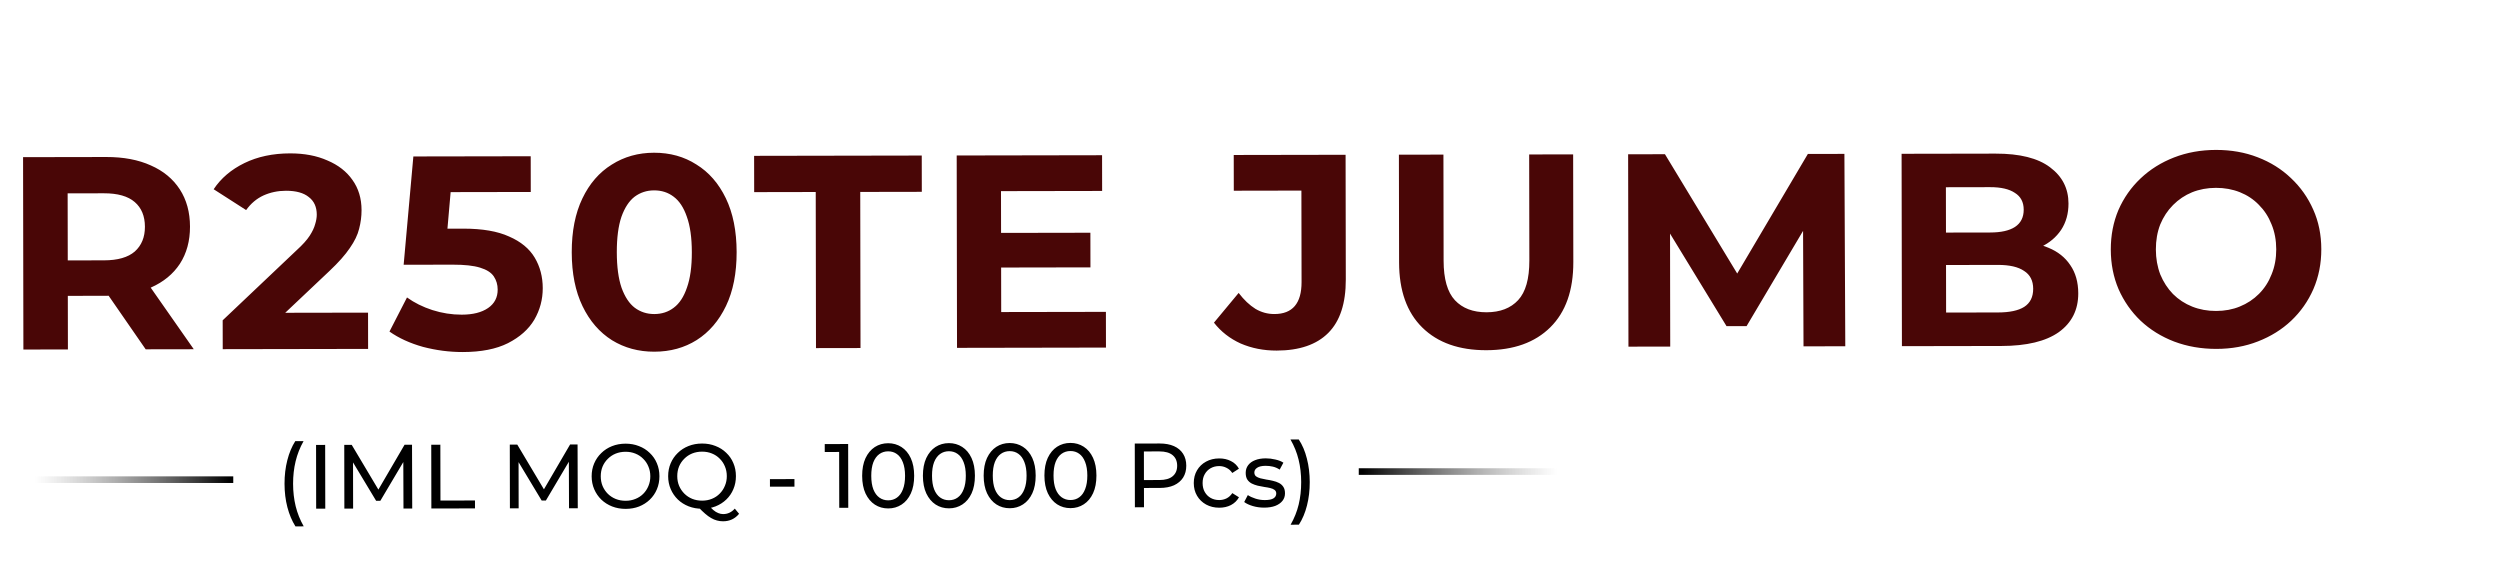
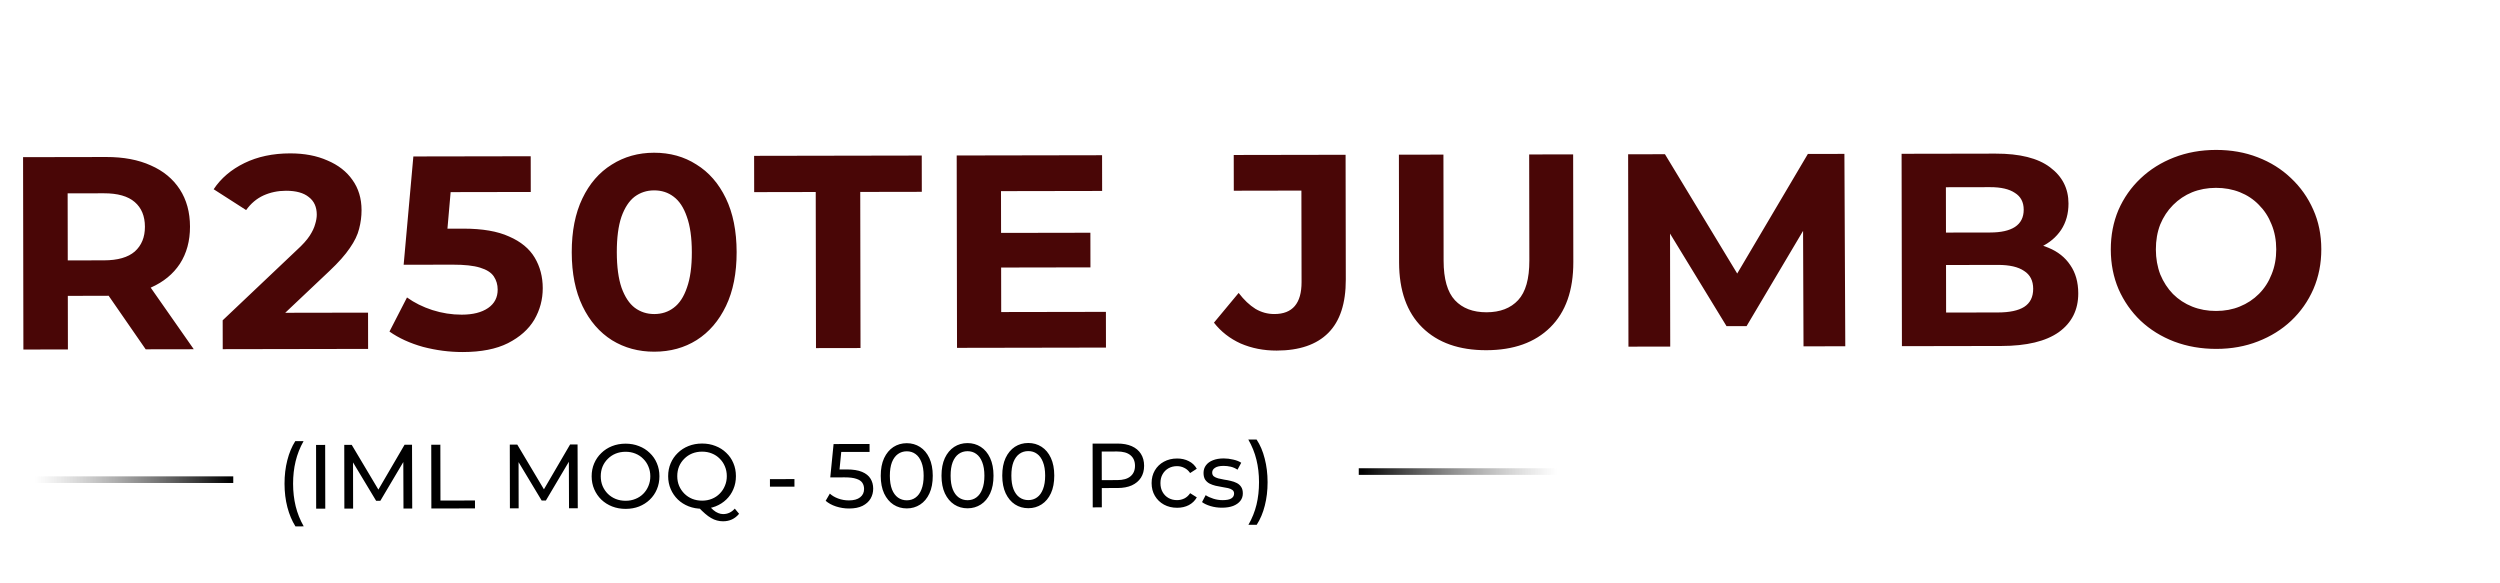
<svg xmlns="http://www.w3.org/2000/svg" width="326" height="76" viewBox="0 0 326 76" fill="none">
  <path d="M3.05 45.579L3.008 20.493L13.866 20.474C16.112 20.47 18.048 20.837 19.673 21.574C21.299 22.288 22.555 23.325 23.441 24.685C24.328 26.046 24.772 27.669 24.776 29.557C24.779 31.42 24.339 33.033 23.458 34.397C22.576 35.736 21.323 36.766 19.7 37.486C18.077 38.205 16.142 38.567 13.896 38.571L6.263 38.585L8.839 36.036L8.855 45.568L3.05 45.579ZM18.997 45.55L12.71 36.459L18.91 36.448L25.268 45.539L18.997 45.55ZM8.84 36.681L6.256 33.962L13.566 33.949C15.358 33.946 16.695 33.561 17.578 32.795C18.46 32.005 18.901 30.929 18.898 29.567C18.896 28.181 18.452 27.107 17.567 26.344C16.682 25.581 15.343 25.201 13.552 25.205L6.241 25.218L8.816 22.454L8.84 36.681ZM29.044 45.532L29.037 41.769L38.698 32.614C39.461 31.919 40.022 31.297 40.379 30.747C40.736 30.197 40.974 29.695 41.093 29.241C41.236 28.787 41.307 28.368 41.306 27.986C41.304 26.983 40.957 26.219 40.263 25.694C39.593 25.146 38.601 24.873 37.287 24.875C36.236 24.877 35.257 25.082 34.35 25.49C33.466 25.898 32.715 26.532 32.095 27.393L27.862 24.677C28.815 23.242 30.151 22.105 31.87 21.266C33.589 20.427 35.571 20.005 37.817 20.001C39.68 19.997 41.305 20.305 42.692 20.924C44.102 21.518 45.191 22.365 45.957 23.462C46.747 24.56 47.144 25.873 47.146 27.402C47.148 28.215 47.042 29.027 46.828 29.84C46.638 30.628 46.233 31.465 45.614 32.35C45.018 33.235 44.136 34.228 42.967 35.33L34.952 42.905L33.838 40.793L47.993 40.768L48.001 45.498L29.044 45.532ZM60.359 45.906C58.615 45.909 56.883 45.685 55.162 45.234C53.465 44.76 52.007 44.093 50.787 43.235L53.073 38.788C54.03 39.479 55.13 40.026 56.373 40.43C57.639 40.834 58.918 41.035 60.208 41.032C61.665 41.03 62.812 40.741 63.647 40.166C64.482 39.591 64.899 38.79 64.897 37.763C64.896 37.118 64.728 36.545 64.392 36.044C64.057 35.542 63.459 35.161 62.599 34.9C61.762 34.639 60.579 34.51 59.05 34.512L52.636 34.524L53.902 20.402L69.204 20.375L69.212 25.033L55.988 25.057L58.994 22.4L58.115 32.471L55.1 29.825L60.404 29.815C62.889 29.811 64.884 30.154 66.391 30.844C67.921 31.51 69.033 32.428 69.728 33.597C70.423 34.767 70.772 36.092 70.774 37.573C70.776 39.054 70.408 40.429 69.67 41.696C68.931 42.94 67.786 43.957 66.235 44.749C64.707 45.516 62.749 45.902 60.359 45.906ZM85.328 45.861C83.273 45.865 81.433 45.366 79.806 44.366C78.18 43.342 76.899 41.862 75.964 39.929C75.029 37.996 74.56 35.655 74.555 32.908C74.55 30.16 75.012 27.818 75.941 25.881C76.869 23.944 78.145 22.473 79.768 21.466C81.391 20.436 83.23 19.919 85.284 19.916C87.363 19.912 89.203 20.422 90.805 21.447C92.432 22.447 93.712 23.914 94.647 25.848C95.582 27.781 96.052 30.122 96.057 32.869C96.061 35.617 95.599 37.959 94.671 39.895C93.742 41.832 92.467 43.316 90.844 44.346C89.245 45.352 87.406 45.857 85.328 45.861ZM85.319 40.952C86.299 40.95 87.147 40.673 87.862 40.123C88.602 39.572 89.174 38.699 89.578 37.504C90.006 36.308 90.219 34.767 90.215 32.88C90.212 30.992 89.995 29.452 89.563 28.258C89.154 27.064 88.58 26.193 87.838 25.645C87.121 25.097 86.272 24.823 85.292 24.825C84.337 24.827 83.489 25.103 82.749 25.654C82.034 26.205 81.462 27.078 81.034 28.273C80.629 29.468 80.429 31.01 80.432 32.897C80.435 34.785 80.641 36.325 81.049 37.519C81.481 38.713 82.056 39.584 82.774 40.132C83.515 40.68 84.364 40.953 85.319 40.952ZM106.405 45.393L106.371 25.038L98.344 25.053L98.336 20.322L120.196 20.283L120.204 25.014L112.176 25.028L112.21 45.383L106.405 45.393ZM130.109 30.371L142.186 30.349L142.194 34.865L130.117 34.887L130.109 30.371ZM130.557 40.691L144.21 40.667L144.218 45.325L124.795 45.36L124.753 20.275L143.71 20.241L143.718 24.9L130.53 24.923L130.557 40.691ZM166.477 45.716C164.78 45.719 163.215 45.411 161.781 44.792C160.37 44.15 159.21 43.244 158.3 42.075L161.519 38.199C162.213 39.105 162.943 39.797 163.708 40.273C164.473 40.726 165.298 40.952 166.182 40.95C168.547 40.946 169.727 39.558 169.723 36.786L169.703 24.853L160.887 24.869L160.879 20.21L175.465 20.184L175.492 36.454C175.497 39.559 174.737 41.878 173.21 43.41C171.684 44.942 169.439 45.71 166.477 45.716ZM193.82 45.667C190.261 45.673 187.476 44.687 185.465 42.707C183.455 40.728 182.447 37.898 182.441 34.219L182.417 20.172L188.223 20.161L188.246 33.994C188.25 36.383 188.743 38.102 189.724 39.152C190.705 40.201 192.08 40.724 193.848 40.721C195.616 40.718 196.989 40.19 197.966 39.137C198.944 38.084 199.431 36.363 199.427 33.974L199.404 20.141L205.138 20.131L205.161 34.179C205.167 37.858 204.169 40.691 202.165 42.677C200.162 44.664 197.38 45.66 193.82 45.667ZM212.35 45.203L212.308 20.118L217.11 20.109L227.819 37.793L225.274 37.798L235.745 20.076L240.511 20.067L240.625 45.153L235.178 45.162L235.114 28.427L236.117 28.425L227.755 42.524L225.139 42.529L216.551 28.46L217.769 28.458L217.797 45.194L212.35 45.203ZM248.01 45.139L247.968 20.054L260.224 20.032C263.377 20.026 265.744 20.619 267.322 21.811C268.925 23.003 269.728 24.578 269.731 26.537C269.733 27.851 269.413 28.999 268.769 29.979C268.126 30.936 267.243 31.678 266.121 32.206C264.999 32.733 263.71 32.999 262.252 33.001L262.931 31.531C264.508 31.528 265.906 31.788 267.125 32.312C268.344 32.811 269.289 33.562 269.96 34.564C270.654 35.566 271.003 36.796 271.005 38.253C271.009 40.404 270.163 42.089 268.469 43.311C266.775 44.508 264.279 45.11 260.982 45.116L248.01 45.139ZM253.772 40.757L260.545 40.745C262.05 40.742 263.185 40.501 263.948 40.022C264.736 39.519 265.129 38.73 265.127 37.655C265.125 36.603 264.73 35.828 263.941 35.328C263.175 34.803 262.04 34.542 260.535 34.545L253.332 34.558L253.325 30.329L259.524 30.318C260.934 30.316 262.009 30.075 262.748 29.596C263.512 29.093 263.893 28.34 263.891 27.336C263.89 26.357 263.506 25.629 262.741 25.152C261.999 24.652 260.924 24.403 259.514 24.405L253.745 24.416L253.772 40.757ZM289.03 45.496C287.047 45.499 285.207 45.18 283.51 44.538C281.837 43.896 280.378 42.991 279.133 41.822C277.913 40.654 276.955 39.282 276.26 37.706C275.588 36.131 275.251 34.411 275.248 32.548C275.244 30.684 275.576 28.964 276.242 27.386C276.933 25.808 277.898 24.432 279.138 23.259C280.379 22.086 281.834 21.176 283.506 20.528C285.177 19.88 286.992 19.554 288.951 19.55C290.934 19.547 292.75 19.866 294.4 20.508C296.073 21.15 297.52 22.056 298.741 23.224C299.985 24.392 300.955 25.765 301.65 27.34C302.346 28.892 302.695 30.611 302.698 32.499C302.701 34.362 302.358 36.095 301.668 37.697C300.977 39.275 300.012 40.65 298.772 41.823C297.555 42.972 296.111 43.87 294.44 44.519C292.793 45.167 290.989 45.492 289.03 45.496ZM288.986 40.55C290.109 40.548 291.136 40.356 292.067 39.972C293.022 39.588 293.857 39.037 294.573 38.319C295.288 37.601 295.837 36.752 296.217 35.771C296.622 34.791 296.823 33.704 296.821 32.509C296.819 31.315 296.614 30.228 296.206 29.249C295.822 28.27 295.271 27.423 294.554 26.708C293.86 25.992 293.034 25.444 292.078 25.064C291.122 24.683 290.082 24.494 288.959 24.496C287.837 24.498 286.798 24.691 285.843 25.075C284.911 25.459 284.088 26.01 283.373 26.728C282.657 27.446 282.097 28.295 281.693 29.275C281.312 30.255 281.123 31.343 281.125 32.537C281.127 33.708 281.32 34.795 281.704 35.797C282.111 36.776 282.662 37.623 283.356 38.339C284.074 39.054 284.911 39.602 285.868 39.983C286.824 40.363 287.863 40.553 288.986 40.55Z" fill="#490606" />
-   <path d="M38.525 68.64C38.073 67.92 37.723 67.089 37.476 66.147C37.228 65.198 37.104 64.176 37.102 63.083C37.1 61.991 37.221 60.969 37.465 60.018C37.709 59.06 38.055 58.228 38.505 57.522L39.586 57.52C39.113 58.361 38.766 59.24 38.546 60.159C38.326 61.07 38.217 62.044 38.218 63.081C38.22 64.119 38.333 65.097 38.556 66.015C38.78 66.925 39.13 67.799 39.606 68.638L38.525 68.64ZM41.228 66.331L41.214 58.017L42.401 58.015L42.416 66.329L41.228 66.331ZM44.905 66.325L44.891 58.01L45.864 58.009L49.605 64.286L49.083 64.287L52.754 57.997L53.728 57.996L53.754 66.31L52.614 66.312L52.59 59.791L52.864 59.791L49.595 65.307L49.049 65.308L45.737 59.803L46.034 59.802L46.046 66.323L44.905 66.325ZM56.25 66.306L56.235 57.991L57.422 57.989L57.435 65.27L61.937 65.263L61.939 66.296L56.25 66.306ZM66.492 66.289L66.477 57.974L67.451 57.973L71.192 64.25L70.669 64.251L74.34 57.961L75.314 57.959L75.341 66.274L74.2 66.276L74.177 59.755L74.45 59.754L71.182 65.271L70.635 65.272L67.323 59.766L67.62 59.766L67.632 66.287L66.492 66.289ZM81.59 66.358C80.956 66.359 80.366 66.254 79.819 66.041C79.28 65.828 78.813 65.531 78.416 65.152C78.019 64.765 77.71 64.314 77.487 63.8C77.264 63.285 77.153 62.723 77.151 62.114C77.15 61.504 77.26 60.941 77.481 60.426C77.702 59.911 78.01 59.463 78.405 59.083C78.8 58.694 79.267 58.392 79.805 58.178C80.343 57.963 80.933 57.855 81.574 57.854C82.208 57.853 82.79 57.959 83.321 58.172C83.86 58.377 84.327 58.673 84.724 59.06C85.129 59.44 85.438 59.886 85.653 60.401C85.876 60.915 85.987 61.481 85.989 62.099C85.99 62.716 85.88 63.283 85.659 63.798C85.446 64.313 85.138 64.765 84.735 65.153C84.34 65.534 83.873 65.832 83.335 66.047C82.805 66.253 82.223 66.357 81.59 66.358ZM81.588 65.301C82.047 65.3 82.47 65.221 82.858 65.061C83.254 64.903 83.594 64.68 83.878 64.395C84.171 64.101 84.396 63.76 84.554 63.372C84.719 62.984 84.802 62.56 84.801 62.101C84.8 61.641 84.716 61.218 84.549 60.83C84.39 60.442 84.164 60.106 83.87 59.822C83.585 59.529 83.244 59.304 82.847 59.146C82.459 58.989 82.035 58.91 81.576 58.911C81.109 58.912 80.678 58.992 80.282 59.151C79.894 59.31 79.554 59.536 79.262 59.829C78.969 60.115 78.74 60.452 78.575 60.84C78.417 61.228 78.338 61.652 78.339 62.111C78.34 62.571 78.42 62.994 78.579 63.382C78.746 63.77 78.976 64.11 79.27 64.402C79.563 64.687 79.904 64.908 80.293 65.066C80.689 65.224 81.12 65.302 81.588 65.301ZM91.565 66.342C90.931 66.343 90.341 66.237 89.795 66.024C89.256 65.811 88.788 65.515 88.391 65.135C87.995 64.748 87.685 64.297 87.463 63.783C87.24 63.269 87.128 62.706 87.127 62.097C87.126 61.487 87.236 60.925 87.457 60.41C87.677 59.895 87.985 59.447 88.381 59.066C88.776 58.677 89.242 58.376 89.781 58.161C90.319 57.946 90.908 57.838 91.55 57.837C92.183 57.836 92.765 57.942 93.296 58.155C93.835 58.36 94.303 58.656 94.7 59.043C95.104 59.423 95.414 59.87 95.628 60.384C95.851 60.898 95.963 61.464 95.964 62.082C95.965 62.7 95.855 63.266 95.634 63.781C95.421 64.296 95.114 64.748 94.71 65.137C94.315 65.517 93.849 65.815 93.31 66.03C92.78 66.237 92.198 66.341 91.565 66.342ZM94.288 67.976C94.011 67.977 93.745 67.941 93.492 67.871C93.238 67.808 92.985 67.701 92.731 67.551C92.478 67.409 92.216 67.219 91.946 66.982C91.677 66.753 91.383 66.469 91.066 66.129L92.336 65.794C92.574 66.087 92.8 66.324 93.014 66.505C93.236 66.695 93.454 66.829 93.668 66.908C93.882 66.995 94.092 67.038 94.298 67.038C94.892 67.037 95.398 66.798 95.817 66.323L96.377 66.999C95.839 67.649 95.143 67.975 94.288 67.976ZM91.563 65.284C92.022 65.284 92.446 65.204 92.834 65.045C93.229 64.886 93.569 64.659 93.854 64.366C94.146 64.073 94.371 63.732 94.529 63.343C94.695 62.955 94.777 62.535 94.776 62.084C94.775 61.625 94.692 61.201 94.525 60.813C94.365 60.426 94.139 60.09 93.846 59.805C93.56 59.513 93.219 59.287 92.823 59.13C92.435 58.972 92.011 58.894 91.552 58.894C91.084 58.895 90.653 58.975 90.257 59.134C89.87 59.293 89.529 59.519 89.237 59.813C88.945 60.098 88.716 60.435 88.55 60.824C88.392 61.212 88.314 61.636 88.315 62.095C88.316 62.546 88.395 62.966 88.555 63.353C88.722 63.741 88.952 64.081 89.245 64.374C89.539 64.666 89.88 64.891 90.268 65.049C90.664 65.207 91.096 65.285 91.563 65.284ZM100.402 63.464L100.4 62.478L103.595 62.473L103.597 63.459L100.402 63.464ZM109.438 66.216L109.424 58.377L109.936 58.935L107.548 58.939L107.546 57.905L110.599 57.9L110.614 66.215L109.438 66.216ZM115.83 66.301C115.18 66.302 114.598 66.137 114.083 65.805C113.575 65.473 113.171 64.991 112.869 64.358C112.575 63.725 112.427 62.957 112.425 62.054C112.424 61.152 112.569 60.383 112.86 59.749C113.16 59.115 113.563 58.632 114.069 58.298C114.584 57.965 115.165 57.797 115.815 57.796C116.456 57.795 117.034 57.961 117.55 58.292C118.065 58.624 118.47 59.106 118.764 59.739C119.058 60.372 119.206 61.14 119.207 62.043C119.209 62.946 119.064 63.714 118.772 64.348C118.48 64.982 118.077 65.466 117.563 65.799C117.049 66.132 116.471 66.3 115.83 66.301ZM115.828 65.244C116.263 65.243 116.643 65.124 116.967 64.885C117.3 64.647 117.556 64.291 117.738 63.815C117.927 63.34 118.021 62.75 118.02 62.045C118.018 61.34 117.922 60.75 117.731 60.276C117.548 59.801 117.29 59.445 116.957 59.208C116.632 58.971 116.252 58.853 115.816 58.853C115.381 58.854 114.997 58.974 114.665 59.212C114.333 59.45 114.072 59.807 113.883 60.282C113.702 60.758 113.612 61.348 113.613 62.052C113.614 62.757 113.706 63.347 113.889 63.822C114.08 64.296 114.342 64.652 114.675 64.889C115.008 65.126 115.392 65.245 115.828 65.244ZM123.752 66.288C123.103 66.289 122.52 66.123 122.005 65.792C121.498 65.46 121.093 64.978 120.791 64.345C120.497 63.712 120.349 62.944 120.347 62.041C120.346 61.138 120.491 60.37 120.783 59.736C121.083 59.102 121.486 58.618 121.992 58.285C122.506 57.951 123.088 57.784 123.737 57.783C124.378 57.782 124.957 57.947 125.472 58.279C125.987 58.611 126.392 59.093 126.686 59.726C126.98 60.359 127.128 61.127 127.13 62.03C127.131 62.932 126.986 63.701 126.694 64.335C126.402 64.969 125.999 65.452 125.485 65.786C124.971 66.119 124.394 66.287 123.752 66.288ZM123.75 65.23C124.186 65.23 124.566 65.11 124.89 64.872C125.222 64.634 125.479 64.277 125.66 63.802C125.849 63.327 125.943 62.736 125.942 62.032C125.941 61.327 125.845 60.737 125.654 60.262C125.471 59.788 125.213 59.432 124.88 59.195C124.555 58.958 124.174 58.84 123.739 58.84C123.303 58.841 122.919 58.96 122.587 59.199C122.255 59.437 121.994 59.793 121.805 60.269C121.624 60.744 121.534 61.334 121.535 62.039C121.537 62.744 121.629 63.334 121.812 63.808C122.002 64.283 122.264 64.639 122.597 64.876C122.93 65.113 123.315 65.231 123.75 65.23ZM131.674 66.274C131.025 66.275 130.443 66.11 129.928 65.778C129.42 65.447 129.015 64.964 128.713 64.331C128.419 63.698 128.271 62.93 128.27 62.028C128.268 61.125 128.413 60.357 128.705 59.723C129.005 59.089 129.408 58.605 129.914 58.272C130.428 57.938 131.01 57.771 131.659 57.77C132.301 57.769 132.879 57.934 133.394 58.266C133.91 58.597 134.314 59.08 134.608 59.713C134.903 60.346 135.05 61.114 135.052 62.016C135.054 62.919 134.909 63.687 134.617 64.321C134.325 64.955 133.922 65.439 133.408 65.772C132.894 66.106 132.316 66.273 131.674 66.274ZM131.673 65.217C132.108 65.216 132.488 65.097 132.812 64.859C133.144 64.621 133.401 64.264 133.582 63.789C133.772 63.313 133.866 62.723 133.864 62.018C133.863 61.314 133.767 60.724 133.576 60.249C133.393 59.774 133.135 59.418 132.802 59.181C132.477 58.944 132.097 58.826 131.661 58.827C131.226 58.828 130.842 58.947 130.51 59.185C130.177 59.423 129.917 59.78 129.728 60.255C129.546 60.731 129.456 61.321 129.458 62.026C129.459 62.73 129.551 63.32 129.734 63.795C129.925 64.27 130.187 64.626 130.52 64.863C130.853 65.1 131.237 65.218 131.673 65.217ZM139.597 66.261C138.948 66.262 138.365 66.097 137.85 65.765C137.343 65.433 136.938 64.951 136.636 64.318C136.342 63.685 136.194 62.917 136.192 62.014C136.191 61.112 136.336 60.343 136.628 59.709C136.927 59.075 137.33 58.592 137.836 58.258C138.351 57.925 138.932 57.758 139.582 57.757C140.223 57.755 140.801 57.921 141.317 58.252C141.832 58.584 142.237 59.066 142.531 59.7C142.825 60.333 142.973 61.1 142.974 62.003C142.976 62.906 142.831 63.674 142.539 64.308C142.247 64.942 141.844 65.426 141.33 65.759C140.816 66.093 140.238 66.26 139.597 66.261ZM139.595 65.204C140.03 65.203 140.41 65.084 140.735 64.846C141.067 64.608 141.323 64.251 141.505 63.775C141.694 63.3 141.788 62.71 141.787 62.005C141.785 61.3 141.689 60.711 141.498 60.236C141.315 59.761 141.057 59.405 140.724 59.168C140.399 58.931 140.019 58.813 139.584 58.814C139.148 58.814 138.764 58.934 138.432 59.172C138.1 59.41 137.839 59.767 137.65 60.242C137.469 60.718 137.379 61.308 137.38 62.012C137.381 62.717 137.473 63.307 137.656 63.782C137.847 64.257 138.109 64.612 138.442 64.849C138.775 65.086 139.159 65.205 139.595 65.204ZM147.989 66.152L147.974 57.837L151.217 57.832C151.945 57.831 152.567 57.945 153.082 58.173C153.597 58.402 153.994 58.734 154.272 59.169C154.549 59.604 154.689 60.123 154.69 60.724C154.691 61.326 154.553 61.845 154.277 62.281C154.001 62.709 153.605 63.042 153.091 63.281C152.577 63.511 151.955 63.627 151.227 63.628L148.638 63.633L149.171 63.074L149.177 66.15L147.989 66.152ZM149.171 63.192L148.636 62.599L151.189 62.595C151.95 62.594 152.523 62.431 152.911 62.105C153.306 61.78 153.503 61.32 153.502 60.726C153.501 60.133 153.302 59.673 152.906 59.349C152.517 59.026 151.943 58.864 151.183 58.865L148.629 58.87L149.163 58.275L149.171 63.192ZM158.999 66.205C158.358 66.206 157.783 66.068 157.276 65.792C156.777 65.516 156.384 65.136 156.098 64.653C155.812 64.171 155.669 63.617 155.668 62.991C155.667 62.366 155.808 61.811 156.092 61.328C156.376 60.844 156.768 60.468 157.266 60.197C157.772 59.919 158.346 59.78 158.988 59.779C159.558 59.778 160.065 59.892 160.509 60.121C160.96 60.342 161.309 60.674 161.556 61.117L160.69 61.676C160.483 61.368 160.229 61.143 159.928 61.001C159.635 60.851 159.318 60.776 158.978 60.776C158.566 60.777 158.198 60.869 157.873 61.052C157.549 61.234 157.292 61.492 157.103 61.825C156.913 62.15 156.819 62.538 156.82 62.989C156.821 63.441 156.916 63.833 157.107 64.165C157.298 64.497 157.555 64.754 157.88 64.936C158.205 65.117 158.574 65.208 158.986 65.207C159.326 65.206 159.643 65.135 159.935 64.992C160.236 64.841 160.489 64.611 160.694 64.301L161.562 64.846C161.318 65.282 160.97 65.619 160.519 65.858C160.076 66.088 159.569 66.204 158.999 66.205ZM164.846 66.195C164.324 66.196 163.825 66.125 163.349 65.984C162.882 65.842 162.513 65.668 162.244 65.463L162.717 64.559C162.987 64.741 163.32 64.895 163.716 65.021C164.112 65.147 164.516 65.21 164.928 65.209C165.458 65.208 165.838 65.132 166.068 64.981C166.305 64.83 166.423 64.62 166.423 64.351C166.423 64.153 166.351 63.999 166.208 63.888C166.066 63.778 165.875 63.695 165.638 63.64C165.408 63.585 165.151 63.538 164.865 63.499C164.58 63.452 164.295 63.397 164.01 63.334C163.725 63.263 163.463 63.168 163.225 63.05C162.988 62.924 162.797 62.754 162.654 62.54C162.511 62.319 162.44 62.026 162.439 61.662C162.438 61.282 162.545 60.949 162.758 60.663C162.971 60.378 163.272 60.16 163.659 60.008C164.055 59.849 164.522 59.77 165.061 59.769C165.472 59.768 165.888 59.819 166.308 59.921C166.736 60.015 167.084 60.153 167.354 60.335L166.869 61.238C166.583 61.049 166.286 60.919 165.977 60.848C165.668 60.777 165.359 60.742 165.05 60.743C164.552 60.743 164.18 60.827 163.934 60.994C163.689 61.153 163.567 61.359 163.567 61.612C163.568 61.826 163.639 61.992 163.782 62.111C163.933 62.221 164.123 62.308 164.353 62.371C164.59 62.434 164.852 62.489 165.137 62.536C165.422 62.575 165.707 62.63 165.992 62.701C166.278 62.764 166.535 62.854 166.765 62.973C167.003 63.091 167.193 63.257 167.336 63.471C167.487 63.684 167.562 63.969 167.563 64.326C167.564 64.706 167.454 65.034 167.232 65.312C167.011 65.589 166.699 65.808 166.295 65.967C165.892 66.118 165.409 66.194 164.846 66.195ZM169.376 68.42L168.295 68.422C168.776 67.582 169.127 66.706 169.347 65.795C169.567 64.876 169.676 63.898 169.674 62.861C169.673 61.824 169.56 60.85 169.337 59.94C169.113 59.021 168.759 58.143 168.275 57.304L169.356 57.303C169.824 58.007 170.178 58.837 170.417 59.795C170.664 60.745 170.789 61.766 170.791 62.859C170.793 63.952 170.672 64.974 170.428 65.924C170.192 66.867 169.841 67.699 169.376 68.42Z" fill="black" />
+   <path d="M38.525 68.64C38.073 67.92 37.723 67.089 37.476 66.147C37.228 65.198 37.104 64.176 37.102 63.083C37.1 61.991 37.221 60.969 37.465 60.018C37.709 59.06 38.055 58.228 38.505 57.522L39.586 57.52C39.113 58.361 38.766 59.24 38.546 60.159C38.326 61.07 38.217 62.044 38.218 63.081C38.22 64.119 38.333 65.097 38.556 66.015C38.78 66.925 39.13 67.799 39.606 68.638L38.525 68.64ZM41.228 66.331L41.214 58.017L42.401 58.015L42.416 66.329L41.228 66.331ZM44.905 66.325L44.891 58.01L45.864 58.009L49.605 64.286L49.083 64.287L52.754 57.997L53.728 57.996L53.754 66.31L52.614 66.312L52.59 59.791L52.864 59.791L49.595 65.307L49.049 65.308L45.737 59.803L46.034 59.802L46.046 66.323L44.905 66.325ZM56.25 66.306L56.235 57.991L57.422 57.989L57.435 65.27L61.937 65.263L61.939 66.296L56.25 66.306ZM66.492 66.289L66.477 57.974L67.451 57.973L71.192 64.25L70.669 64.251L74.34 57.961L75.314 57.959L75.341 66.274L74.2 66.276L74.177 59.755L74.45 59.754L71.182 65.271L70.635 65.272L67.323 59.766L67.62 59.766L67.632 66.287L66.492 66.289ZM81.59 66.358C80.956 66.359 80.366 66.254 79.819 66.041C79.28 65.828 78.813 65.531 78.416 65.152C78.019 64.765 77.71 64.314 77.487 63.8C77.264 63.285 77.153 62.723 77.151 62.114C77.15 61.504 77.26 60.941 77.481 60.426C77.702 59.911 78.01 59.463 78.405 59.083C78.8 58.694 79.267 58.392 79.805 58.178C80.343 57.963 80.933 57.855 81.574 57.854C82.208 57.853 82.79 57.959 83.321 58.172C83.86 58.377 84.327 58.673 84.724 59.06C85.129 59.44 85.438 59.886 85.653 60.401C85.876 60.915 85.987 61.481 85.989 62.099C85.99 62.716 85.88 63.283 85.659 63.798C85.446 64.313 85.138 64.765 84.735 65.153C84.34 65.534 83.873 65.832 83.335 66.047C82.805 66.253 82.223 66.357 81.59 66.358ZM81.588 65.301C82.047 65.3 82.47 65.221 82.858 65.061C83.254 64.903 83.594 64.68 83.878 64.395C84.171 64.101 84.396 63.76 84.554 63.372C84.719 62.984 84.802 62.56 84.801 62.101C84.8 61.641 84.716 61.218 84.549 60.83C84.39 60.442 84.164 60.106 83.87 59.822C83.585 59.529 83.244 59.304 82.847 59.146C82.459 58.989 82.035 58.91 81.576 58.911C81.109 58.912 80.678 58.992 80.282 59.151C79.894 59.31 79.554 59.536 79.262 59.829C78.969 60.115 78.74 60.452 78.575 60.84C78.417 61.228 78.338 61.652 78.339 62.111C78.34 62.571 78.42 62.994 78.579 63.382C78.746 63.77 78.976 64.11 79.27 64.402C79.563 64.687 79.904 64.908 80.293 65.066C80.689 65.224 81.12 65.302 81.588 65.301ZM91.565 66.342C90.931 66.343 90.341 66.237 89.795 66.024C89.256 65.811 88.788 65.515 88.391 65.135C87.995 64.748 87.685 64.297 87.463 63.783C87.24 63.269 87.128 62.706 87.127 62.097C87.126 61.487 87.236 60.925 87.457 60.41C87.677 59.895 87.985 59.447 88.381 59.066C88.776 58.677 89.242 58.376 89.781 58.161C90.319 57.946 90.908 57.838 91.55 57.837C92.183 57.836 92.765 57.942 93.296 58.155C93.835 58.36 94.303 58.656 94.7 59.043C95.104 59.423 95.414 59.87 95.628 60.384C95.851 60.898 95.963 61.464 95.964 62.082C95.965 62.7 95.855 63.266 95.634 63.781C95.421 64.296 95.114 64.748 94.71 65.137C94.315 65.517 93.849 65.815 93.31 66.03C92.78 66.237 92.198 66.341 91.565 66.342ZM94.288 67.976C94.011 67.977 93.745 67.941 93.492 67.871C93.238 67.808 92.985 67.701 92.731 67.551C92.478 67.409 92.216 67.219 91.946 66.982C91.677 66.753 91.383 66.469 91.066 66.129L92.336 65.794C92.574 66.087 92.8 66.324 93.014 66.505C93.236 66.695 93.454 66.829 93.668 66.908C93.882 66.995 94.092 67.038 94.298 67.038C94.892 67.037 95.398 66.798 95.817 66.323L96.377 66.999C95.839 67.649 95.143 67.975 94.288 67.976ZM91.563 65.284C92.022 65.284 92.446 65.204 92.834 65.045C93.229 64.886 93.569 64.659 93.854 64.366C94.146 64.073 94.371 63.732 94.529 63.343C94.695 62.955 94.777 62.535 94.776 62.084C94.775 61.625 94.692 61.201 94.525 60.813C94.365 60.426 94.139 60.09 93.846 59.805C93.56 59.513 93.219 59.287 92.823 59.13C92.435 58.972 92.011 58.894 91.552 58.894C91.084 58.895 90.653 58.975 90.257 59.134C89.87 59.293 89.529 59.519 89.237 59.813C88.945 60.098 88.716 60.435 88.55 60.824C88.392 61.212 88.314 61.636 88.315 62.095C88.316 62.546 88.395 62.966 88.555 63.353C88.722 63.741 88.952 64.081 89.245 64.374C89.539 64.666 89.88 64.891 90.268 65.049C90.664 65.207 91.096 65.285 91.563 65.284ZM100.402 63.464L100.4 62.478L103.595 62.473L103.597 63.459L100.402 63.464ZM110.721 66.309C110.135 66.31 109.565 66.22 109.01 66.039C108.463 65.858 108.016 65.613 107.667 65.305L108.211 64.366C108.489 64.626 108.85 64.84 109.293 65.005C109.737 65.171 110.208 65.253 110.707 65.252C111.341 65.251 111.827 65.116 112.167 64.846C112.507 64.576 112.677 64.216 112.676 63.764C112.676 63.456 112.6 63.186 112.449 62.957C112.298 62.728 112.037 62.554 111.664 62.436C111.3 62.31 110.797 62.247 110.155 62.248L108.267 62.251L108.699 57.903L113.39 57.895L113.392 58.929L109.14 58.936L109.756 58.353L109.418 61.786L108.8 61.217L110.403 61.214C111.234 61.213 111.904 61.319 112.411 61.532C112.918 61.745 113.287 62.041 113.517 62.421C113.747 62.792 113.863 63.224 113.864 63.715C113.865 64.19 113.751 64.626 113.522 65.022C113.293 65.41 112.945 65.724 112.478 65.962C112.019 66.192 111.434 66.308 110.721 66.309ZM118.254 66.297C117.605 66.298 117.022 66.133 116.507 65.801C116 65.469 115.595 64.987 115.293 64.354C114.999 63.721 114.851 62.953 114.849 62.05C114.848 61.148 114.993 60.379 115.285 59.745C115.585 59.111 115.987 58.627 116.494 58.294C117.008 57.961 117.589 57.793 118.239 57.792C118.88 57.791 119.459 57.957 119.974 58.288C120.489 58.62 120.894 59.102 121.188 59.735C121.482 60.368 121.63 61.136 121.632 62.039C121.633 62.942 121.488 63.71 121.196 64.344C120.904 64.978 120.501 65.462 119.987 65.795C119.473 66.128 118.895 66.296 118.254 66.297ZM118.252 65.24C118.688 65.239 119.068 65.12 119.392 64.881C119.724 64.643 119.981 64.287 120.162 63.811C120.351 63.336 120.445 62.746 120.444 62.041C120.443 61.336 120.346 60.746 120.156 60.272C119.973 59.797 119.715 59.441 119.382 59.204C119.057 58.967 118.676 58.849 118.241 58.849C117.805 58.85 117.421 58.97 117.089 59.208C116.757 59.446 116.496 59.803 116.307 60.278C116.126 60.753 116.036 61.343 116.037 62.048C116.038 62.753 116.131 63.343 116.314 63.818C116.504 64.292 116.766 64.648 117.099 64.885C117.432 65.122 117.817 65.24 118.252 65.24ZM126.176 66.284C125.527 66.285 124.945 66.119 124.429 65.787C123.922 65.456 123.517 64.974 123.215 64.341C122.921 63.708 122.773 62.94 122.772 62.037C122.77 61.134 122.915 60.366 123.207 59.732C123.507 59.098 123.91 58.614 124.416 58.281C124.93 57.947 125.512 57.78 126.161 57.779C126.803 57.778 127.381 57.943 127.896 58.275C128.412 58.607 128.816 59.089 129.11 59.722C129.404 60.355 129.552 61.123 129.554 62.026C129.556 62.928 129.41 63.697 129.119 64.331C128.827 64.965 128.424 65.448 127.91 65.782C127.396 66.115 126.818 66.282 126.176 66.284ZM126.174 65.226C126.61 65.226 126.99 65.106 127.314 64.868C127.646 64.63 127.903 64.273 128.084 63.798C128.273 63.322 128.367 62.732 128.366 62.028C128.365 61.323 128.269 60.733 128.078 60.258C127.895 59.783 127.637 59.428 127.304 59.191C126.979 58.954 126.599 58.835 126.163 58.836C125.728 58.837 125.344 58.956 125.012 59.194C124.679 59.432 124.419 59.789 124.23 60.265C124.048 60.74 123.958 61.33 123.96 62.035C123.961 62.74 124.053 63.33 124.236 63.804C124.427 64.279 124.689 64.635 125.022 64.872C125.355 65.109 125.739 65.227 126.174 65.226ZM134.099 66.27C133.449 66.271 132.867 66.106 132.352 65.774C131.844 65.442 131.44 64.96 131.138 64.327C130.844 63.694 130.696 62.926 130.694 62.024C130.692 61.121 130.838 60.353 131.129 59.719C131.429 59.085 131.832 58.601 132.338 58.267C132.852 57.934 133.434 57.767 134.084 57.766C134.725 57.765 135.303 57.93 135.819 58.262C136.334 58.593 136.739 59.076 137.033 59.709C137.327 60.342 137.475 61.11 137.476 62.012C137.478 62.915 137.333 63.683 137.041 64.317C136.749 64.951 136.346 65.435 135.832 65.768C135.318 66.102 134.74 66.269 134.099 66.27ZM134.097 65.213C134.532 65.212 134.912 65.093 135.236 64.855C135.569 64.617 135.825 64.26 136.007 63.785C136.196 63.309 136.29 62.719 136.289 62.014C136.287 61.309 136.191 60.72 136 60.245C135.817 59.77 135.559 59.414 135.226 59.177C134.901 58.94 134.521 58.822 134.085 58.823C133.65 58.824 133.266 58.943 132.934 59.181C132.602 59.419 132.341 59.776 132.152 60.251C131.971 60.727 131.881 61.317 131.882 62.022C131.883 62.726 131.975 63.316 132.158 63.791C132.349 64.266 132.611 64.622 132.944 64.859C133.277 65.096 133.661 65.214 134.097 65.213ZM142.491 66.161L142.476 57.847L145.718 57.841C146.447 57.84 147.069 57.954 147.584 58.183C148.099 58.411 148.496 58.743 148.773 59.178C149.051 59.613 149.191 60.132 149.192 60.734C149.193 61.335 149.055 61.854 148.779 62.29C148.503 62.718 148.107 63.052 147.593 63.29C147.079 63.52 146.457 63.636 145.729 63.638L143.14 63.642L143.673 63.083L143.679 66.159L142.491 66.161ZM143.673 63.202L143.138 62.608L145.691 62.604C146.452 62.603 147.025 62.44 147.413 62.114C147.808 61.789 148.005 61.33 148.004 60.736C148.003 60.142 147.804 59.683 147.408 59.359C147.019 59.035 146.445 58.873 145.685 58.875L143.131 58.879L143.664 58.284L143.673 63.202ZM153.501 66.214C152.86 66.215 152.285 66.077 151.778 65.801C151.279 65.525 150.886 65.145 150.6 64.663C150.314 64.18 150.171 63.626 150.17 63.001C150.168 62.375 150.31 61.821 150.594 61.337C150.878 60.853 151.27 60.477 151.768 60.207C152.274 59.929 152.848 59.789 153.49 59.788C154.06 59.787 154.567 59.901 155.011 60.13C155.462 60.351 155.811 60.683 156.058 61.126L155.191 61.686C154.985 61.377 154.731 61.152 154.43 61.01C154.137 60.86 153.82 60.785 153.479 60.786C153.068 60.786 152.7 60.878 152.375 61.061C152.051 61.243 151.794 61.501 151.605 61.834C151.415 62.159 151.321 62.547 151.322 62.999C151.322 63.45 151.418 63.842 151.609 64.174C151.799 64.506 152.057 64.763 152.382 64.945C152.707 65.126 153.076 65.217 153.487 65.216C153.828 65.216 154.145 65.144 154.437 65.001C154.738 64.85 154.991 64.62 155.196 64.311L156.064 64.856C155.82 65.291 155.472 65.629 155.021 65.867C154.578 66.097 154.071 66.213 153.501 66.214ZM159.348 66.204C158.826 66.205 158.327 66.135 157.851 65.993C157.384 65.851 157.015 65.677 156.746 65.472L157.219 64.569C157.489 64.75 157.822 64.904 158.218 65.03C158.614 65.156 159.018 65.219 159.43 65.218C159.96 65.217 160.34 65.141 160.57 64.99C160.807 64.84 160.925 64.63 160.925 64.36C160.924 64.162 160.853 64.008 160.71 63.898C160.567 63.787 160.377 63.704 160.14 63.649C159.91 63.594 159.652 63.547 159.367 63.508C159.082 63.461 158.797 63.406 158.512 63.343C158.227 63.272 157.965 63.178 157.727 63.059C157.49 62.933 157.299 62.763 157.156 62.549C157.013 62.328 156.942 62.035 156.941 61.671C156.94 61.291 157.047 60.958 157.26 60.672C157.473 60.387 157.774 60.169 158.161 60.018C158.557 59.859 159.024 59.779 159.563 59.778C159.974 59.777 160.39 59.828 160.81 59.93C161.238 60.025 161.586 60.162 161.856 60.344L161.371 61.248C161.085 61.058 160.788 60.928 160.479 60.857C160.17 60.786 159.861 60.751 159.552 60.752C159.054 60.753 158.682 60.836 158.436 61.003C158.191 61.162 158.069 61.368 158.069 61.621C158.07 61.835 158.141 62.001 158.284 62.12C158.435 62.23 158.625 62.317 158.855 62.38C159.092 62.443 159.354 62.498 159.639 62.545C159.924 62.584 160.209 62.639 160.494 62.71C160.779 62.773 161.037 62.864 161.267 62.982C161.505 63.1 161.695 63.266 161.838 63.48C161.989 63.693 162.064 63.978 162.065 64.335C162.066 64.715 161.955 65.044 161.734 65.321C161.513 65.599 161.201 65.817 160.797 65.976C160.393 66.127 159.911 66.203 159.348 66.204ZM163.877 68.43L162.797 68.431C163.278 67.591 163.629 66.716 163.849 65.805C164.069 64.886 164.178 63.907 164.176 62.87C164.175 61.833 164.062 60.859 163.839 59.949C163.615 59.031 163.261 58.152 162.777 57.314L163.858 57.312C164.326 58.016 164.68 58.847 164.919 59.804C165.166 60.754 165.291 61.776 165.293 62.868C165.295 63.961 165.174 64.983 164.93 65.933C164.694 66.876 164.343 67.708 163.877 68.43Z" fill="black" />
  <path d="M177.182 61.492H207.598" stroke="url(#paint0_linear_2040_575)" stroke-width="0.863" />
  <path d="M30.418 62.549H0.002" stroke="url(#paint1_linear_2040_575)" stroke-width="0.863" />
  <defs>
    <linearGradient id="paint0_linear_2040_575" x1="203.036" y1="61.992" x2="177.689" y2="61.992" gradientUnits="userSpaceOnUse">
      <stop stop-color="#666666" stop-opacity="0" />
      <stop offset="1" />
    </linearGradient>
    <linearGradient id="paint1_linear_2040_575" x1="4.564" y1="63.049" x2="29.911" y2="63.049" gradientUnits="userSpaceOnUse">
      <stop stop-color="#666666" stop-opacity="0" />
      <stop offset="1" />
    </linearGradient>
  </defs>
</svg>
